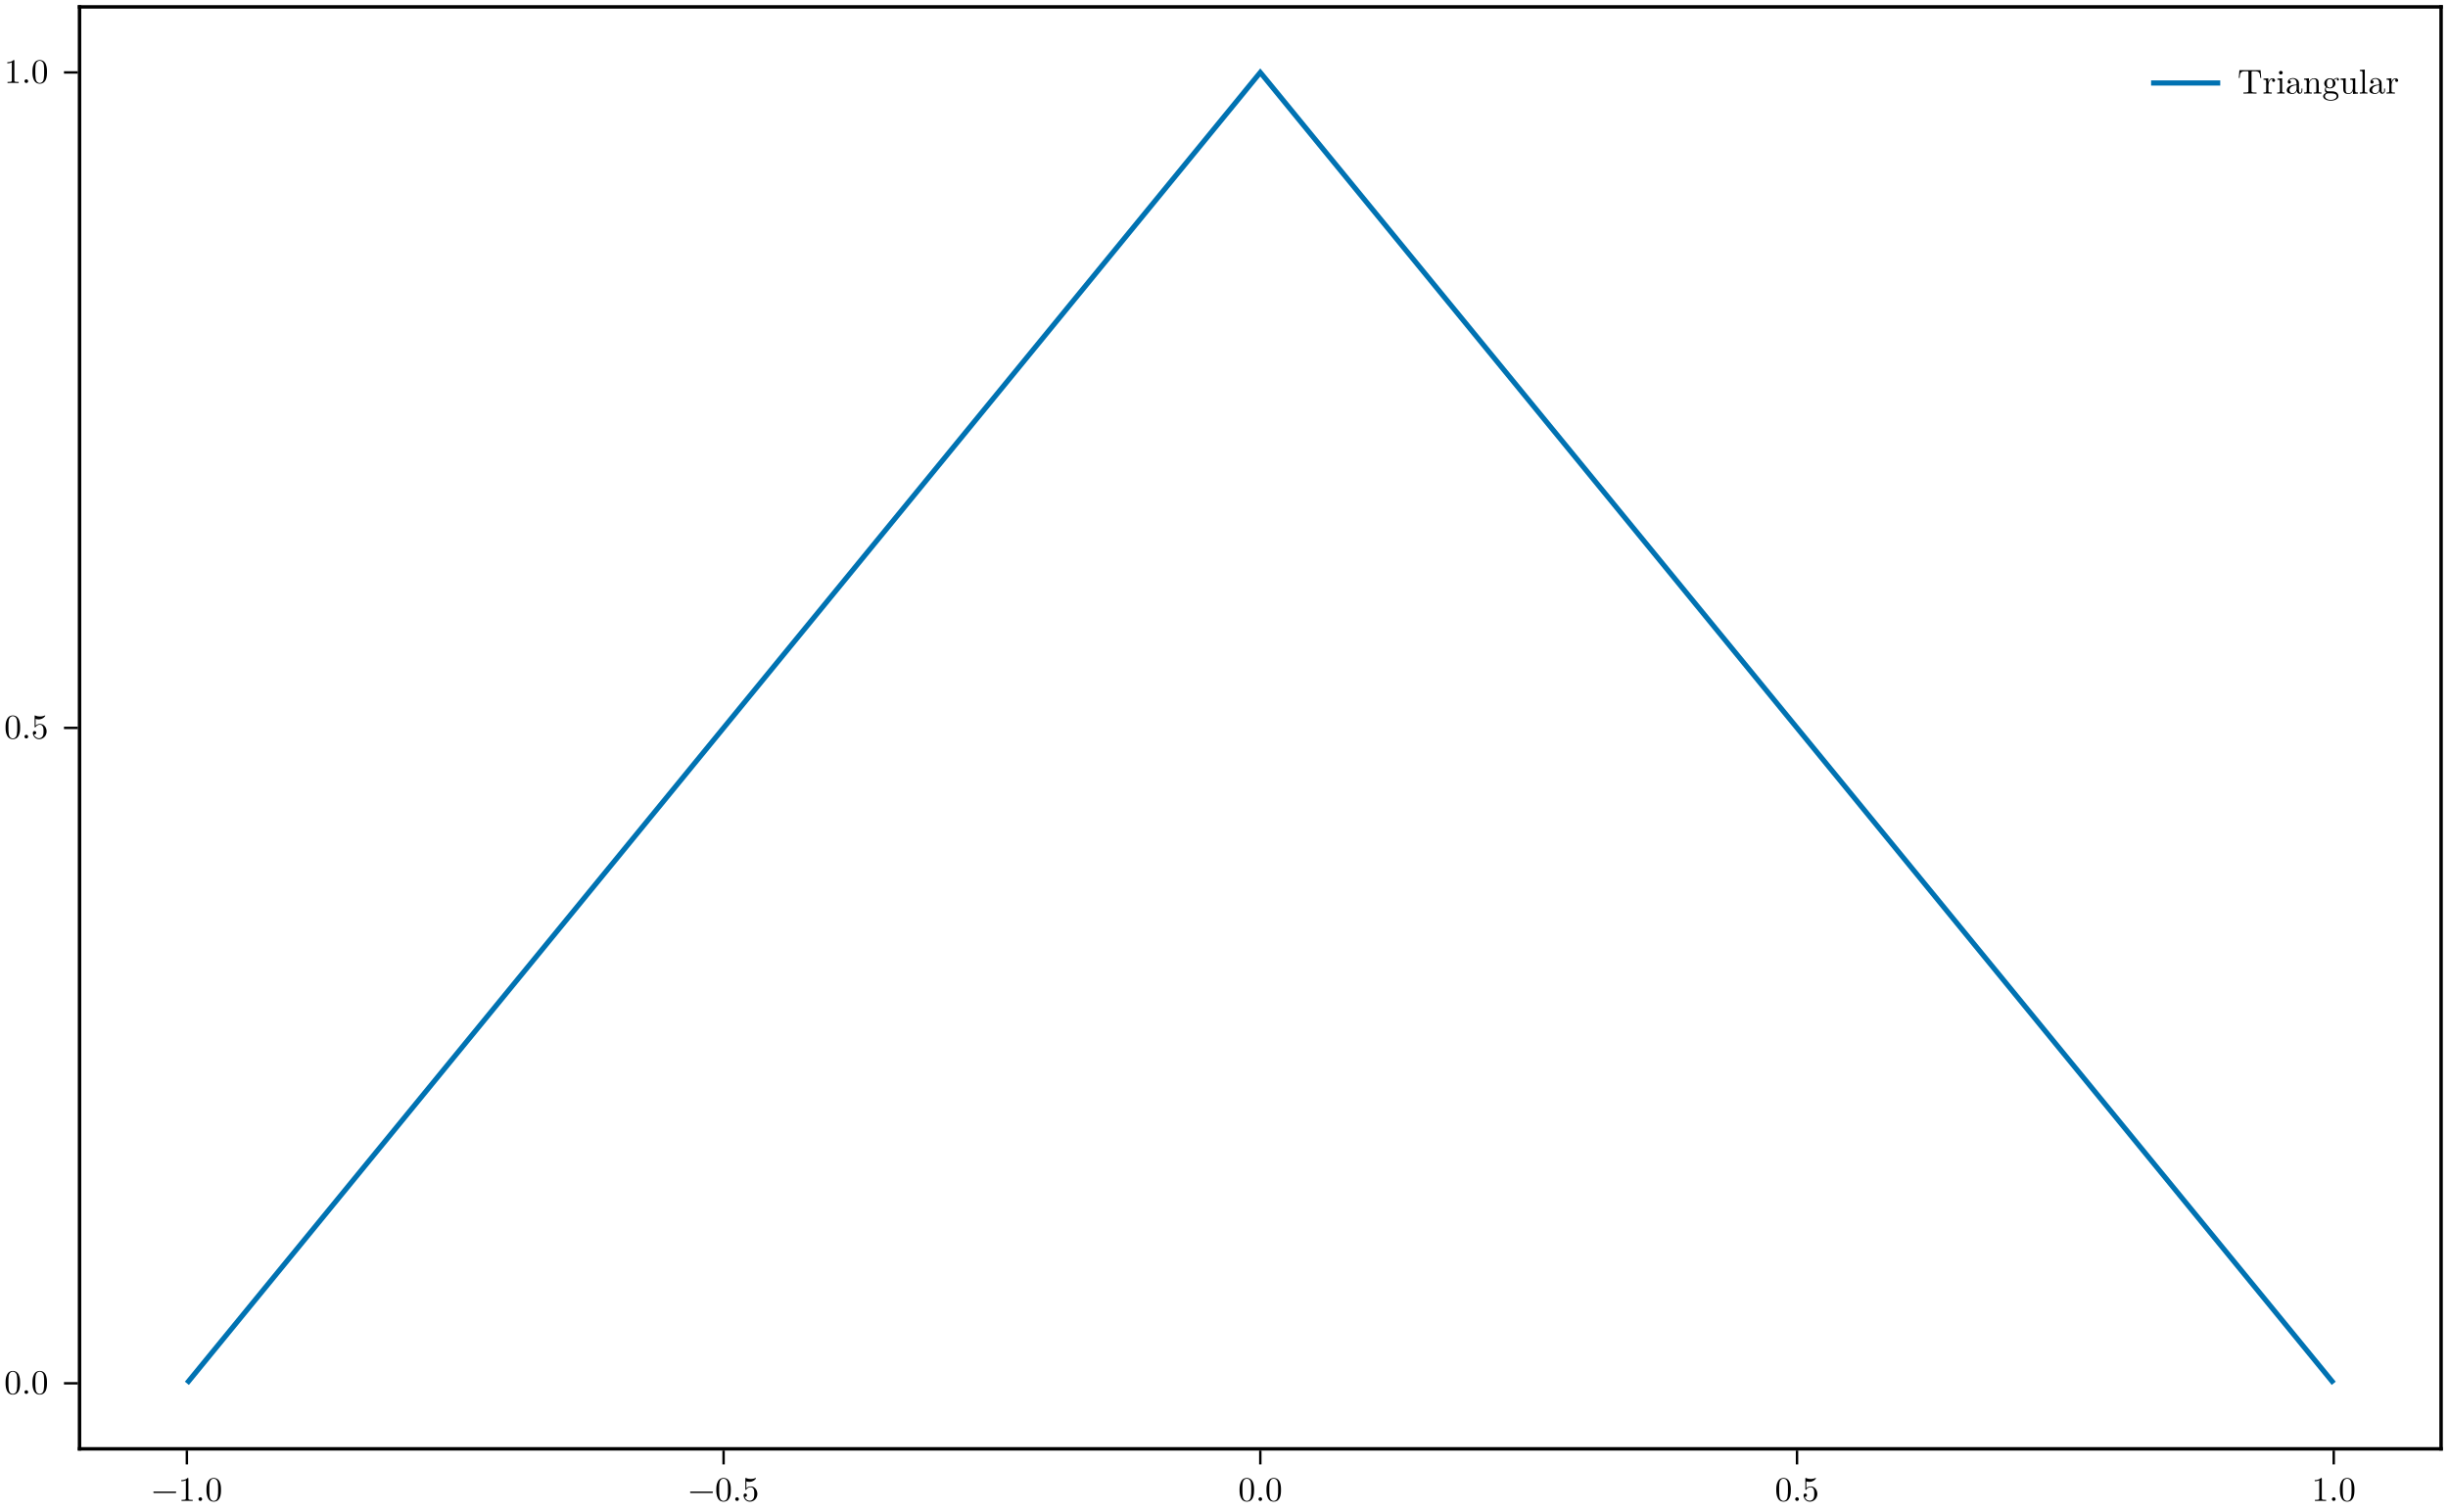
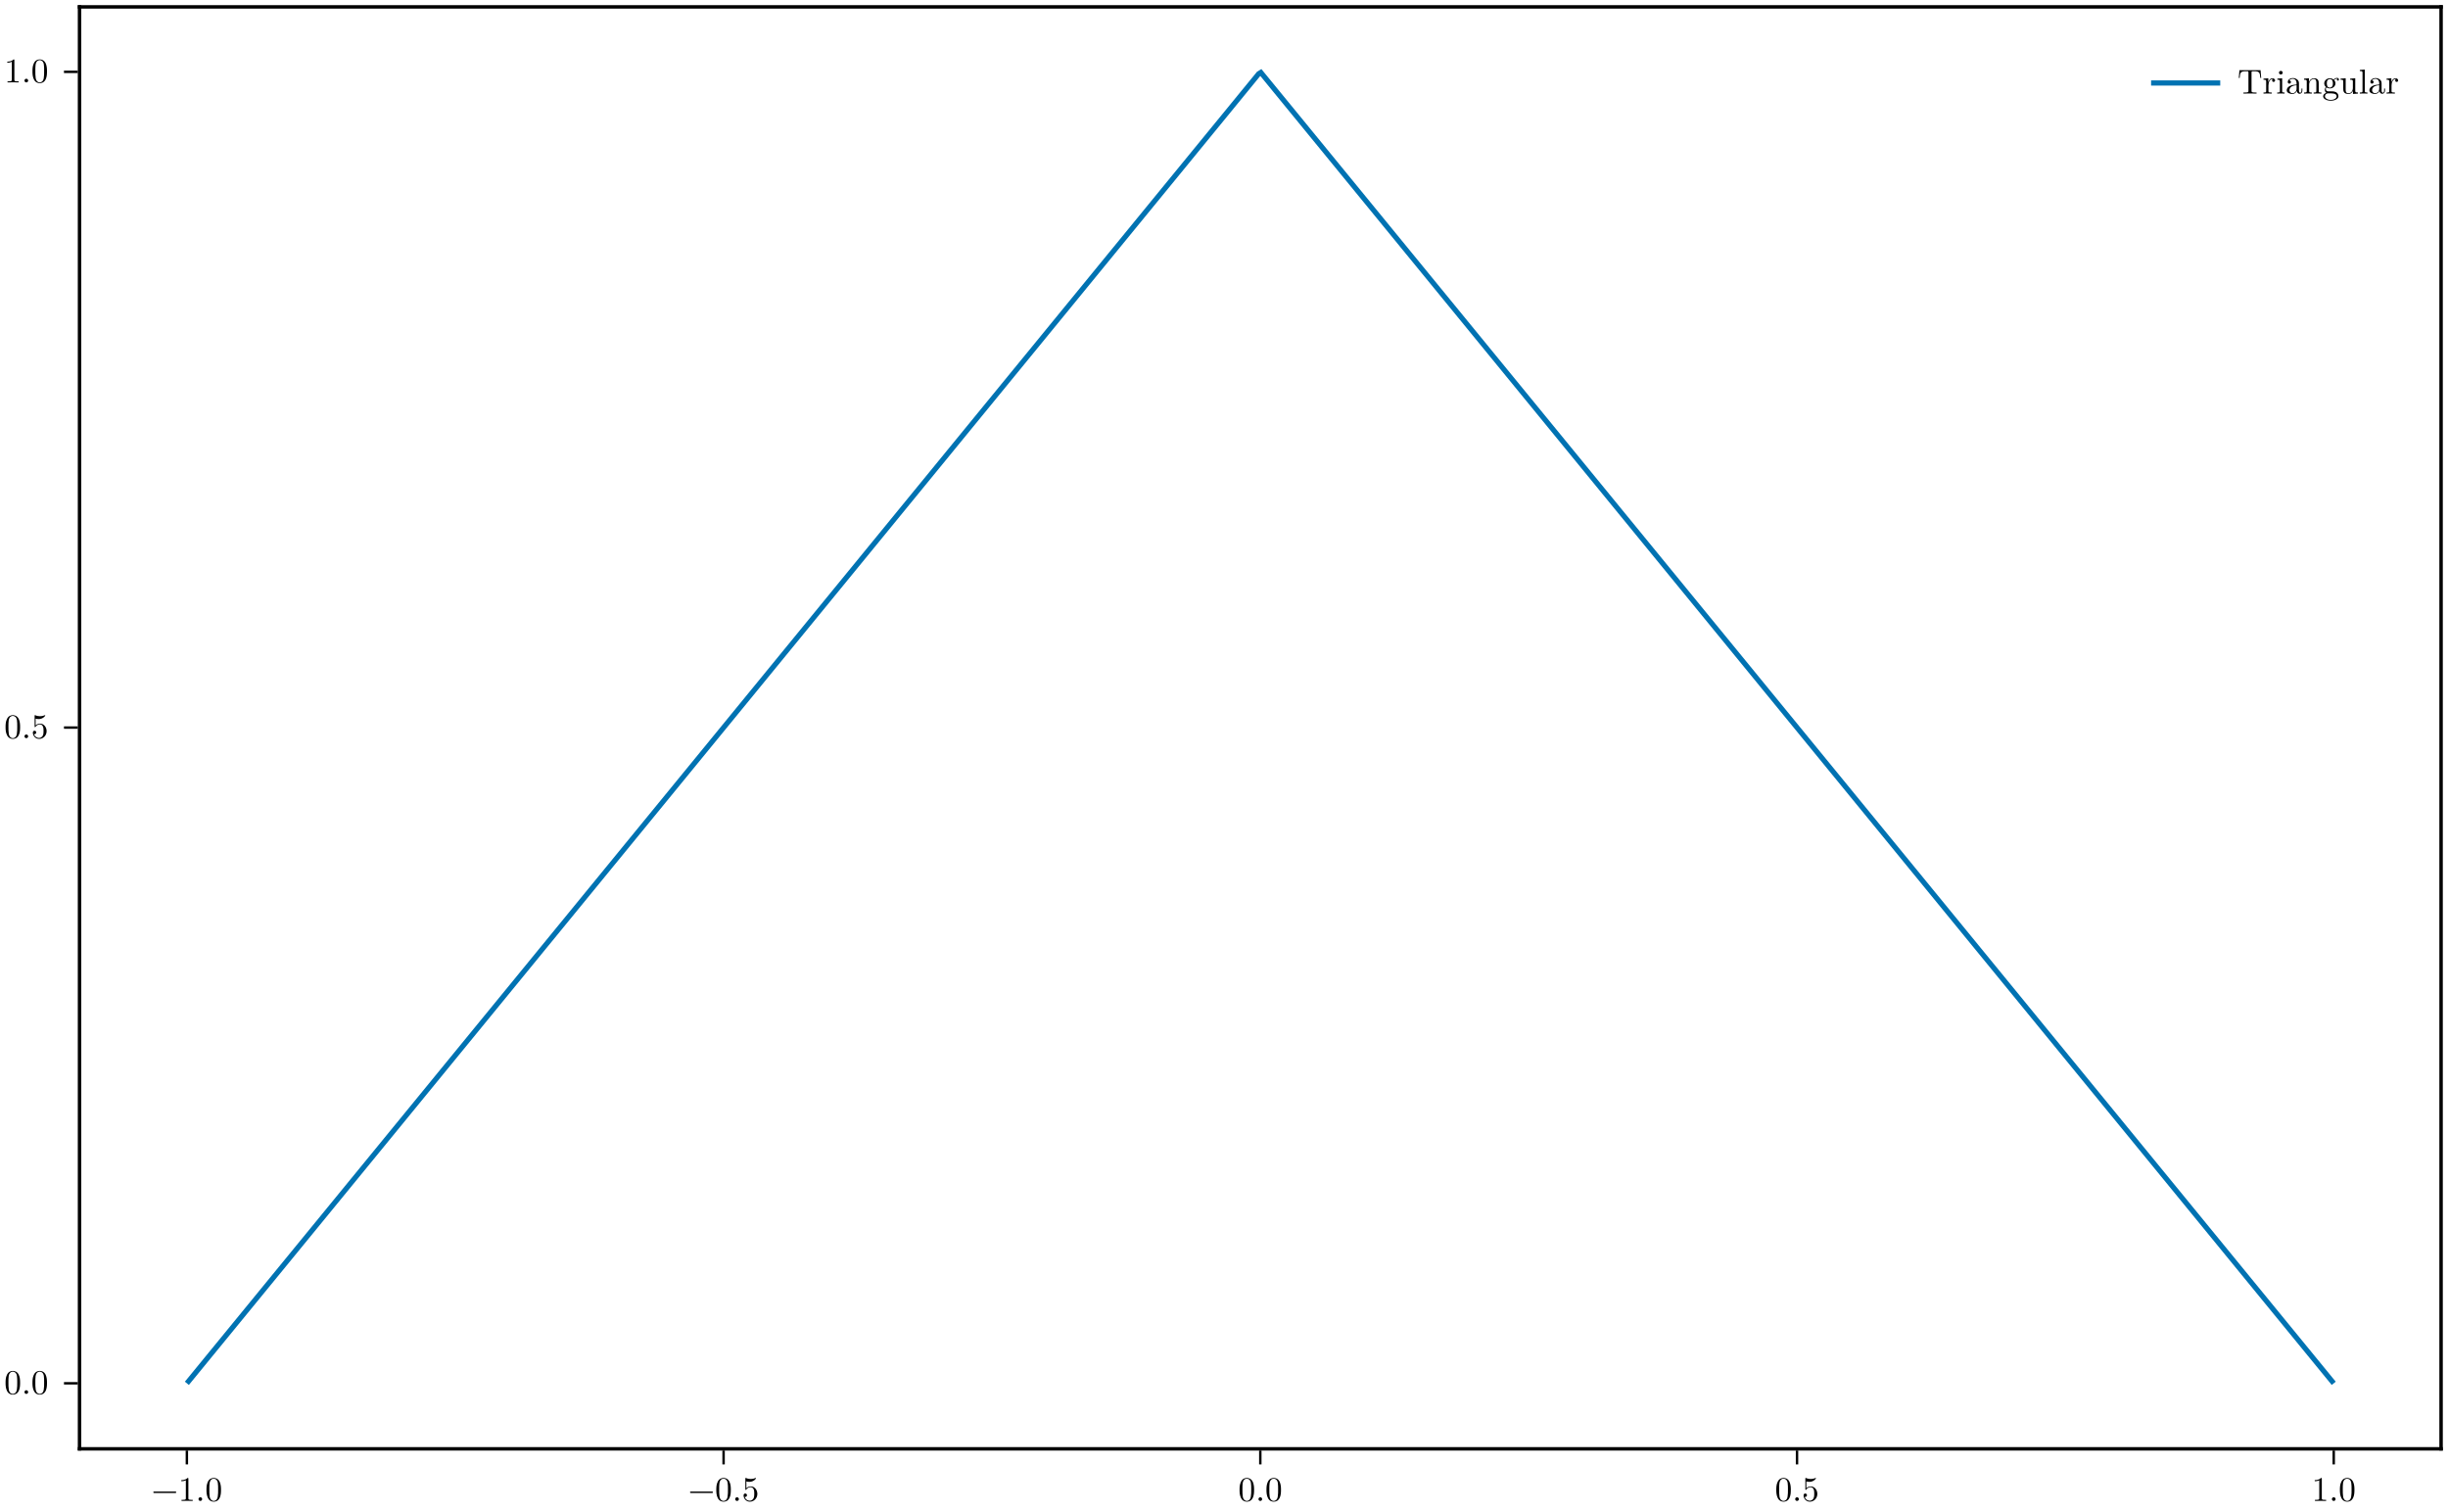
<svg xmlns="http://www.w3.org/2000/svg" xmlns:xlink="http://www.w3.org/1999/xlink" width="708" height="437" viewBox="0 0 708 437">
  <defs>
    <g>
-       <g id="glyph-0-0-d964a34e">
+       <g id="glyph-0-0-80b33e9e">
        <path d="M 7.219 -2.5 C 7.219 -2.609 7.125 -2.703 7.016 -2.703 L 0.766 -2.703 C 0.656 -2.703 0.562 -2.609 0.562 -2.5 C 0.562 -2.391 0.656 -2.297 0.766 -2.297 L 7.016 -2.297 C 7.125 -2.297 7.219 -2.391 7.219 -2.5 Z M 7.219 -2.5 " />
      </g>
-       <g id="glyph-0-1-d964a34e">
+       <g id="glyph-0-1-80b33e9e">
        <path d="M 4.188 0 L 4.188 -0.312 L 3.875 -0.312 C 2.969 -0.312 2.938 -0.422 2.938 -0.797 L 2.938 -6.406 C 2.938 -6.641 2.938 -6.656 2.703 -6.656 C 2.094 -6.016 1.203 -6.016 0.891 -6.016 L 0.891 -5.703 C 1.094 -5.703 1.688 -5.703 2.203 -5.969 L 2.203 -0.797 C 2.203 -0.438 2.172 -0.312 1.266 -0.312 L 0.953 -0.312 L 0.953 0 C 1.297 -0.031 2.172 -0.031 2.562 -0.031 C 2.969 -0.031 3.844 -0.031 4.188 0 Z M 4.188 0 " />
      </g>
-       <g id="glyph-0-2-d964a34e">
+       <g id="glyph-0-2-80b33e9e">
        <path d="M 1.922 -0.531 C 1.922 -0.812 1.688 -1.062 1.391 -1.062 C 1.094 -1.062 0.859 -0.812 0.859 -0.531 C 0.859 -0.234 1.094 0 1.391 0 C 1.688 0 1.922 -0.234 1.922 -0.531 Z M 1.922 -0.531 " />
      </g>
-       <g id="glyph-0-3-d964a34e">
+       <g id="glyph-0-3-80b33e9e">
        <path d="M 4.594 -3.203 C 4.594 -4 4.547 -4.797 4.203 -5.547 C 3.734 -6.5 2.922 -6.656 2.5 -6.656 C 1.906 -6.656 1.172 -6.406 0.766 -5.469 C 0.438 -4.781 0.391 -4 0.391 -3.203 C 0.391 -2.453 0.438 -1.547 0.844 -0.797 C 1.266 0.016 2 0.219 2.484 0.219 C 3.031 0.219 3.797 0.016 4.234 -0.938 C 4.547 -1.625 4.594 -2.406 4.594 -3.203 Z M 3.766 -3.312 C 3.766 -2.562 3.766 -1.891 3.656 -1.25 C 3.516 -0.297 2.938 0 2.484 0 C 2.094 0 1.516 -0.25 1.328 -1.203 C 1.219 -1.812 1.219 -2.734 1.219 -3.312 C 1.219 -3.953 1.219 -4.625 1.297 -5.156 C 1.484 -6.344 2.234 -6.438 2.484 -6.438 C 2.812 -6.438 3.484 -6.266 3.672 -5.266 C 3.766 -4.703 3.766 -3.953 3.766 -3.312 Z M 3.766 -3.312 " />
      </g>
-       <g id="glyph-0-4-d964a34e">
+       <g id="glyph-0-4-80b33e9e">
        <path d="M 4.484 -2.016 C 4.484 -3.203 3.672 -4.203 2.594 -4.203 C 2.109 -4.203 1.688 -4.047 1.312 -3.688 L 1.312 -5.641 C 1.516 -5.578 1.844 -5.516 2.172 -5.516 C 3.406 -5.516 4.094 -6.422 4.094 -6.547 C 4.094 -6.609 4.062 -6.656 4 -6.656 C 4 -6.656 3.969 -6.656 3.922 -6.625 C 3.719 -6.547 3.234 -6.344 2.562 -6.344 C 2.156 -6.344 1.703 -6.406 1.234 -6.625 C 1.156 -6.656 1.109 -6.656 1.109 -6.656 C 1.016 -6.656 1.016 -6.562 1.016 -6.406 L 1.016 -3.453 C 1.016 -3.266 1.016 -3.188 1.156 -3.188 C 1.219 -3.188 1.234 -3.219 1.281 -3.281 C 1.391 -3.438 1.766 -3.984 2.562 -3.984 C 3.094 -3.984 3.344 -3.516 3.422 -3.344 C 3.578 -2.969 3.594 -2.578 3.594 -2.078 C 3.594 -1.734 3.594 -1.125 3.359 -0.703 C 3.125 -0.312 2.75 -0.062 2.297 -0.062 C 1.562 -0.062 0.984 -0.594 0.812 -1.188 C 0.844 -1.172 0.875 -1.156 0.984 -1.156 C 1.312 -1.156 1.484 -1.406 1.484 -1.656 C 1.484 -1.891 1.312 -2.141 0.984 -2.141 C 0.844 -2.141 0.5 -2.062 0.5 -1.609 C 0.5 -0.75 1.188 0.219 2.312 0.219 C 3.469 0.219 4.484 -0.734 4.484 -2.016 Z M 4.484 -2.016 " />
      </g>
-       <g id="glyph-0-5-d964a34e">
+       <g id="glyph-0-5-80b33e9e">
        <path d="M 6.844 -4.516 L 6.656 -6.766 L 0.547 -6.766 L 0.359 -4.516 L 0.609 -4.516 C 0.75 -6.125 0.906 -6.453 2.406 -6.453 C 2.594 -6.453 2.844 -6.453 2.953 -6.438 C 3.156 -6.406 3.156 -6.297 3.156 -6.062 L 3.156 -0.797 C 3.156 -0.453 3.156 -0.312 2.109 -0.312 L 1.703 -0.312 L 1.703 0 C 2.125 -0.031 3.141 -0.031 3.594 -0.031 C 4.062 -0.031 5.094 -0.031 5.5 0 L 5.5 -0.312 L 5.094 -0.312 C 4.047 -0.312 4.047 -0.453 4.047 -0.797 L 4.047 -6.062 C 4.047 -6.266 4.047 -6.406 4.234 -6.438 C 4.344 -6.453 4.609 -6.453 4.797 -6.453 C 6.312 -6.453 6.453 -6.125 6.594 -4.516 Z M 6.844 -4.516 " />
      </g>
-       <g id="glyph-0-6-d964a34e">
+       <g id="glyph-0-6-80b33e9e">
        <path d="M 3.641 -3.812 C 3.641 -4.125 3.328 -4.422 2.906 -4.422 C 2.172 -4.422 1.812 -3.75 1.672 -3.312 L 1.672 -4.422 L 0.281 -4.312 L 0.281 -4 C 0.984 -4 1.062 -3.938 1.062 -3.438 L 1.062 -0.766 C 1.062 -0.312 0.953 -0.312 0.281 -0.312 L 0.281 0 L 1.422 -0.031 C 1.812 -0.031 2.297 -0.031 2.688 0 L 2.688 -0.312 L 2.484 -0.312 C 1.734 -0.312 1.719 -0.422 1.719 -0.781 L 1.719 -2.312 C 1.719 -3.312 2.141 -4.203 2.906 -4.203 C 2.969 -4.203 2.984 -4.203 3.016 -4.188 C 2.984 -4.188 2.781 -4.062 2.781 -3.797 C 2.781 -3.516 2.984 -3.375 3.203 -3.375 C 3.391 -3.375 3.641 -3.484 3.641 -3.812 Z M 3.641 -3.812 " />
      </g>
-       <g id="glyph-0-7-d964a34e">
+       <g id="glyph-0-7-80b33e9e">
        <path d="M 2.469 0 L 2.469 -0.312 C 1.812 -0.312 1.766 -0.359 1.766 -0.75 L 1.766 -4.422 L 0.375 -4.312 L 0.375 -4 C 1.016 -4 1.109 -3.938 1.109 -3.453 L 1.109 -0.766 C 1.109 -0.312 1 -0.312 0.328 -0.312 L 0.328 0 L 1.438 -0.031 C 1.781 -0.031 2.125 -0.016 2.469 0 Z M 1.922 -6.047 C 1.922 -6.312 1.688 -6.562 1.391 -6.562 C 1.047 -6.562 0.844 -6.297 0.844 -6.047 C 0.844 -5.766 1.078 -5.516 1.375 -5.516 C 1.719 -5.516 1.922 -5.797 1.922 -6.047 Z M 1.922 -6.047 " />
      </g>
-       <g id="glyph-0-8-d964a34e">
+       <g id="glyph-0-8-80b33e9e">
        <path d="M 4.828 -0.891 L 4.828 -1.453 L 4.578 -1.453 L 4.578 -0.891 C 4.578 -0.312 4.328 -0.25 4.219 -0.25 C 3.891 -0.25 3.844 -0.703 3.844 -0.75 L 3.844 -2.75 C 3.844 -3.172 3.844 -3.562 3.484 -3.938 C 3.094 -4.312 2.594 -4.484 2.125 -4.484 C 1.297 -4.484 0.609 -4.016 0.609 -3.344 C 0.609 -3.047 0.812 -2.875 1.062 -2.875 C 1.344 -2.875 1.531 -3.078 1.531 -3.344 C 1.531 -3.453 1.484 -3.797 1.016 -3.797 C 1.297 -4.156 1.781 -4.266 2.094 -4.266 C 2.594 -4.266 3.156 -3.875 3.156 -2.984 L 3.156 -2.609 C 2.656 -2.578 1.953 -2.547 1.312 -2.25 C 0.562 -1.906 0.312 -1.391 0.312 -0.953 C 0.312 -0.141 1.297 0.109 1.922 0.109 C 2.578 0.109 3.047 -0.297 3.234 -0.766 C 3.266 -0.359 3.547 0.062 4.016 0.062 C 4.219 0.062 4.828 -0.078 4.828 -0.891 Z M 3.156 -1.406 C 3.156 -0.453 2.438 -0.109 1.984 -0.109 C 1.5 -0.109 1.094 -0.453 1.094 -0.953 C 1.094 -1.516 1.516 -2.344 3.156 -2.406 Z M 3.156 -1.406 " />
      </g>
-       <g id="glyph-0-9-d964a34e">
+       <g id="glyph-0-9-80b33e9e">
        <path d="M 5.344 0 L 5.344 -0.312 C 4.828 -0.312 4.578 -0.312 4.562 -0.609 L 4.562 -2.516 C 4.562 -3.375 4.562 -3.688 4.266 -4.047 C 4.125 -4.219 3.797 -4.422 3.203 -4.422 C 2.484 -4.422 2.016 -3.984 1.734 -3.375 L 1.734 -4.422 L 0.312 -4.312 L 0.312 -4 C 1.016 -4 1.094 -3.938 1.094 -3.438 L 1.094 -0.766 C 1.094 -0.312 0.984 -0.312 0.312 -0.312 L 0.312 0 L 1.453 -0.031 L 2.562 0 L 2.562 -0.312 C 1.906 -0.312 1.797 -0.312 1.797 -0.766 L 1.797 -2.594 C 1.797 -3.641 2.5 -4.203 3.141 -4.203 C 3.766 -4.203 3.875 -3.656 3.875 -3.094 L 3.875 -0.766 C 3.875 -0.312 3.766 -0.312 3.094 -0.312 L 3.094 0 L 4.234 -0.031 Z M 5.344 0 " />
      </g>
-       <g id="glyph-0-10-d964a34e">
+       <g id="glyph-0-10-80b33e9e">
        <path d="M 4.844 -4.047 C 4.844 -4.203 4.734 -4.531 4.344 -4.531 C 4.141 -4.531 3.703 -4.469 3.281 -4.062 C 2.859 -4.391 2.438 -4.422 2.219 -4.422 C 1.297 -4.422 0.594 -3.734 0.594 -2.953 C 0.594 -2.516 0.812 -2.141 1.062 -1.938 C 0.938 -1.781 0.766 -1.453 0.766 -1.094 C 0.766 -0.797 0.891 -0.406 1.203 -0.203 C 0.594 -0.047 0.281 0.391 0.281 0.797 C 0.281 1.516 1.266 2.062 2.484 2.062 C 3.672 2.062 4.703 1.547 4.703 0.766 C 4.703 0.422 4.562 -0.094 4.062 -0.375 C 3.531 -0.656 2.953 -0.656 2.344 -0.656 C 2.094 -0.656 1.656 -0.656 1.594 -0.656 C 1.266 -0.703 1.062 -1.016 1.062 -1.328 C 1.062 -1.375 1.062 -1.594 1.234 -1.797 C 1.625 -1.516 2.031 -1.484 2.219 -1.484 C 3.156 -1.484 3.844 -2.188 3.844 -2.953 C 3.844 -3.312 3.688 -3.688 3.438 -3.922 C 3.797 -4.266 4.156 -4.312 4.328 -4.312 C 4.328 -4.312 4.406 -4.312 4.438 -4.297 C 4.312 -4.266 4.266 -4.156 4.266 -4.031 C 4.266 -3.859 4.406 -3.734 4.562 -3.734 C 4.656 -3.734 4.844 -3.812 4.844 -4.047 Z M 3.094 -2.953 C 3.094 -2.688 3.078 -2.375 2.938 -2.125 C 2.844 -2 2.625 -1.719 2.219 -1.719 C 1.344 -1.719 1.344 -2.719 1.344 -2.953 C 1.344 -3.219 1.359 -3.547 1.516 -3.797 C 1.594 -3.906 1.812 -4.188 2.219 -4.188 C 3.094 -4.188 3.094 -3.188 3.094 -2.953 Z M 4.188 0.797 C 4.188 1.328 3.484 1.828 2.5 1.828 C 1.484 1.828 0.797 1.312 0.797 0.797 C 0.797 0.328 1.188 -0.047 1.625 -0.062 L 2.203 -0.062 C 3.062 -0.062 4.188 -0.062 4.188 0.797 Z M 4.188 0.797 " />
      </g>
-       <g id="glyph-0-11-d964a34e">
+       <g id="glyph-0-11-80b33e9e">
        <path d="M 5.344 0 L 5.344 -0.312 C 4.656 -0.312 4.562 -0.375 4.562 -0.875 L 4.562 -4.422 L 3.094 -4.312 L 3.094 -4 C 3.797 -4 3.875 -3.938 3.875 -3.438 L 3.875 -1.656 C 3.875 -0.797 3.406 -0.109 2.672 -0.109 C 1.828 -0.109 1.797 -0.578 1.797 -1.094 L 1.797 -4.422 L 0.312 -4.312 L 0.312 -4 C 1.094 -4 1.094 -3.969 1.094 -3.078 L 1.094 -1.578 C 1.094 -0.797 1.094 0.109 2.625 0.109 C 3.188 0.109 3.625 -0.172 3.906 -0.797 L 3.906 0.109 Z M 5.344 0 " />
      </g>
-       <g id="glyph-0-12-d964a34e">
+       <g id="glyph-0-12-80b33e9e">
        <path d="M 2.547 0 L 2.547 -0.312 C 1.875 -0.312 1.766 -0.312 1.766 -0.766 L 1.766 -6.938 L 0.328 -6.828 L 0.328 -6.516 C 1.031 -6.516 1.109 -6.453 1.109 -5.953 L 1.109 -0.766 C 1.109 -0.312 1 -0.312 0.328 -0.312 L 0.328 0 L 1.438 -0.031 Z M 2.547 0 " />
      </g>
-       <g id="glyph-1-0-d964a34e">
+       <g id="glyph-1-0-80b33e9e">
        <path d="M 1.922 -0.531 C 1.922 -0.812 1.688 -1.062 1.391 -1.062 C 1.094 -1.062 0.859 -0.812 0.859 -0.531 C 0.859 -0.234 1.094 0 1.391 0 C 1.688 0 1.922 -0.234 1.922 -0.531 Z M 1.922 -0.531 " />
      </g>
    </g>
  </defs>
  <path fill-rule="nonzero" fill="rgb(100%, 100%, 100%)" fill-opacity="1" d="M 23 419 L 706 419 L 706 2 L 23 2 Z M 23 419 " />
  <g fill="rgb(0%, 0%, 0%)" fill-opacity="1">
-     <use xlink:href="#glyph-0-0-d964a34e" x="43.765" y="434.06" />
+     <use xlink:href="#glyph-0-0-80b33e9e" x="43.765" y="434.06" />
+     <use xlink:href="#glyph-0-1-80b33e9e" x="51.545" y="434.06" />
+     <use xlink:href="#glyph-0-2-80b33e9e" x="56.545" y="434.06" />
+     <use xlink:href="#glyph-0-3-80b33e9e" x="59.325" y="434.06" />
  </g>
  <g fill="rgb(0%, 0%, 0%)" fill-opacity="1">
-     <use xlink:href="#glyph-0-1-d964a34e" x="51.545" y="434.06" />
+     <use xlink:href="#glyph-0-0-80b33e9e" x="198.993" y="434.06" />
+     <use xlink:href="#glyph-0-3-80b33e9e" x="206.773" y="434.06" />
+     <use xlink:href="#glyph-0-2-80b33e9e" x="211.773" y="434.06" />
+     <use xlink:href="#glyph-0-4-80b33e9e" x="214.553" y="434.06" />
  </g>
  <g fill="rgb(0%, 0%, 0%)" fill-opacity="1">
-     <use xlink:href="#glyph-0-2-d964a34e" x="56.545" y="434.06" />
+     <use xlink:href="#glyph-0-3-80b33e9e" x="358.11" y="434.06" />
+     <use xlink:href="#glyph-0-2-80b33e9e" x="363.11" y="434.06" />
+     <use xlink:href="#glyph-0-3-80b33e9e" x="365.89" y="434.06" />
  </g>
  <g fill="rgb(0%, 0%, 0%)" fill-opacity="1">
-     <use xlink:href="#glyph-0-3-d964a34e" x="59.325" y="434.06" />
+     <use xlink:href="#glyph-0-3-80b33e9e" x="513.337" y="434.06" />
+     <use xlink:href="#glyph-0-2-80b33e9e" x="518.337" y="434.06" />
+     <use xlink:href="#glyph-0-4-80b33e9e" x="521.117" y="434.06" />
  </g>
  <g fill="rgb(0%, 0%, 0%)" fill-opacity="1">
-     <use xlink:href="#glyph-0-0-d964a34e" x="198.993" y="434.06" />
+     <use xlink:href="#glyph-0-1-80b33e9e" x="668.565" y="434.06" />
+     <use xlink:href="#glyph-0-2-80b33e9e" x="673.565" y="434.06" />
+     <use xlink:href="#glyph-0-3-80b33e9e" x="676.345" y="434.06" />
  </g>
  <g fill="rgb(0%, 0%, 0%)" fill-opacity="1">
-     <use xlink:href="#glyph-0-3-d964a34e" x="206.773" y="434.06" />
+     <use xlink:href="#glyph-0-3-80b33e9e" x="1.22" y="403.105" />
  </g>
  <g fill="rgb(0%, 0%, 0%)" fill-opacity="1">
-     <use xlink:href="#glyph-0-2-d964a34e" x="211.773" y="434.06" />
+     <use xlink:href="#glyph-1-0-80b33e9e" x="6.22" y="403.105" />
  </g>
  <g fill="rgb(0%, 0%, 0%)" fill-opacity="1">
-     <use xlink:href="#glyph-0-4-d964a34e" x="214.553" y="434.06" />
+     <use xlink:href="#glyph-0-3-80b33e9e" x="9" y="403.105" />
  </g>
  <g fill="rgb(0%, 0%, 0%)" fill-opacity="1">
-     <use xlink:href="#glyph-0-3-d964a34e" x="358.11" y="434.06" />
+     <use xlink:href="#glyph-0-3-80b33e9e" x="1.22" y="213.47" />
  </g>
  <g fill="rgb(0%, 0%, 0%)" fill-opacity="1">
-     <use xlink:href="#glyph-0-2-d964a34e" x="363.11" y="434.06" />
+     <use xlink:href="#glyph-1-0-80b33e9e" x="6.22" y="213.47" />
  </g>
  <g fill="rgb(0%, 0%, 0%)" fill-opacity="1">
-     <use xlink:href="#glyph-0-3-d964a34e" x="365.89" y="434.06" />
+     <use xlink:href="#glyph-0-4-80b33e9e" x="9" y="213.47" />
  </g>
  <g fill="rgb(0%, 0%, 0%)" fill-opacity="1">
-     <use xlink:href="#glyph-0-3-d964a34e" x="513.337" y="434.06" />
+     <use xlink:href="#glyph-0-1-80b33e9e" x="1.22" y="23.834" />
  </g>
  <g fill="rgb(0%, 0%, 0%)" fill-opacity="1">
-     <use xlink:href="#glyph-0-2-d964a34e" x="518.337" y="434.06" />
+     <use xlink:href="#glyph-1-0-80b33e9e" x="6.22" y="23.834" />
  </g>
  <g fill="rgb(0%, 0%, 0%)" fill-opacity="1">
-     <use xlink:href="#glyph-0-4-d964a34e" x="521.117" y="434.06" />
+     <use xlink:href="#glyph-0-3-80b33e9e" x="9" y="23.834" />
  </g>
-   <g fill="rgb(0%, 0%, 0%)" fill-opacity="1">
-     <use xlink:href="#glyph-0-1-d964a34e" x="668.565" y="434.06" />
-   </g>
-   <g fill="rgb(0%, 0%, 0%)" fill-opacity="1">
-     <use xlink:href="#glyph-0-2-d964a34e" x="673.565" y="434.06" />
-   </g>
-   <g fill="rgb(0%, 0%, 0%)" fill-opacity="1">
-     <use xlink:href="#glyph-0-3-d964a34e" x="676.345" y="434.06" />
-   </g>
-   <g fill="rgb(0%, 0%, 0%)" fill-opacity="1">
-     <use xlink:href="#glyph-0-3-d964a34e" x="1.22" y="403.105" />
-   </g>
-   <g fill="rgb(0%, 0%, 0%)" fill-opacity="1">
-     <use xlink:href="#glyph-1-0-d964a34e" x="6.22" y="403.105" />
-   </g>
-   <g fill="rgb(0%, 0%, 0%)" fill-opacity="1">
-     <use xlink:href="#glyph-0-3-d964a34e" x="9" y="403.105" />
-   </g>
-   <g fill="rgb(0%, 0%, 0%)" fill-opacity="1">
-     <use xlink:href="#glyph-0-3-d964a34e" x="1.22" y="213.555" />
-   </g>
-   <g fill="rgb(0%, 0%, 0%)" fill-opacity="1">
-     <use xlink:href="#glyph-1-0-d964a34e" x="6.22" y="213.555" />
-   </g>
-   <g fill="rgb(0%, 0%, 0%)" fill-opacity="1">
-     <use xlink:href="#glyph-0-4-d964a34e" x="9" y="213.555" />
-   </g>
-   <g fill="rgb(0%, 0%, 0%)" fill-opacity="1">
-     <use xlink:href="#glyph-0-1-d964a34e" x="1.22" y="24.004" />
-   </g>
-   <g fill="rgb(0%, 0%, 0%)" fill-opacity="1">
-     <use xlink:href="#glyph-1-0-d964a34e" x="6.22" y="24.004" />
-   </g>
-   <g fill="rgb(0%, 0%, 0%)" fill-opacity="1">
-     <use xlink:href="#glyph-0-3-d964a34e" x="9" y="24.004" />
-   </g>
-   <path fill="none" stroke-width="1.5" stroke-linecap="butt" stroke-linejoin="miter" stroke="rgb(0%, 44.706%, 69.804%)" stroke-opacity="1" stroke-miterlimit="2" d="M 54.047 400.047 L 60.457 392.219 L 98 346.375 L 115.465 325.047 L 138.875 296.461 L 158.219 272.84 L 176.207 250.875 L 198.785 223.301 L 219.039 198.566 L 242.227 170.254 L 259.555 149.094 L 281.723 122.023 L 301.953 97.32 L 324.98 69.203 L 343.23 46.914 L 348.902 39.992 L 354.57 33.07 L 357.406 29.609 L 360.238 26.148 L 361.656 24.414 L 363.074 22.684 L 363.781 21.82 L 364.492 20.953 L 365.199 21.797 L 365.91 22.664 L 368.078 25.312 L 372.422 30.617 L 374.59 33.266 L 378.934 38.57 L 383.273 43.871 L 407.758 73.77 L 426.055 96.113 L 446.863 121.52 L 467.473 146.684 L 490.141 174.367 L 507.461 195.516 L 529.312 222.199 L 549.523 246.879 L 570.367 272.332 L 591.496 298.133 L 613.559 325.07 L 630.938 346.293 L 670.516 394.625 L 674.953 400.047 " />
+   <path fill="none" stroke-width="1.5" stroke-linecap="butt" stroke-linejoin="miter" stroke="rgb(0%, 44.706%, 69.804%)" stroke-opacity="1" stroke-miterlimit="2" d="M 54.047 400.047 L 60.195 392.531 L 94.625 350.473 L 118.129 321.758 L 137.188 298.473 L 156.332 275.086 L 179.617 246.641 L 198.703 223.324 L 217.801 199.992 L 241.098 171.531 L 260.195 148.199 L 283.469 119.766 L 302.547 96.461 L 321.672 73.094 L 344.961 44.645 L 349.734 38.812 L 354.508 32.984 L 356.895 30.066 L 359.277 27.152 L 360.473 25.695 L 361.664 24.238 L 362.859 22.781 L 364.051 21.32 L 364.648 20.953 L 365.242 21.684 L 365.84 22.41 L 366.438 23.141 L 368.82 26.055 L 373.594 31.883 L 378.363 37.707 L 383.133 43.535 L 406.434 72.004 L 425.539 95.344 L 448.82 123.785 L 467.898 147.094 L 487.008 170.438 L 510.305 198.898 L 529.398 222.227 L 552.668 250.652 L 571.742 273.953 L 590.879 297.332 L 614.164 325.781 L 633.133 348.953 L 667.859 391.379 L 674.953 400.047 " />
  <path fill="none" stroke-width="0.7" stroke-linecap="butt" stroke-linejoin="miter" stroke="rgb(0%, 0%, 0%)" stroke-opacity="1" stroke-miterlimit="1.155" d="M 54.047 419.5 L 54.047 423.5 " />
  <path fill="none" stroke-width="0.7" stroke-linecap="butt" stroke-linejoin="miter" stroke="rgb(0%, 0%, 0%)" stroke-opacity="1" stroke-miterlimit="1.155" d="M 209.273 419.5 L 209.273 423.5 " />
  <path fill="none" stroke-width="0.7" stroke-linecap="butt" stroke-linejoin="miter" stroke="rgb(0%, 0%, 0%)" stroke-opacity="1" stroke-miterlimit="1.155" d="M 364.5 419.5 L 364.5 423.5 " />
  <path fill="none" stroke-width="0.7" stroke-linecap="butt" stroke-linejoin="miter" stroke="rgb(0%, 0%, 0%)" stroke-opacity="1" stroke-miterlimit="1.155" d="M 519.727 419.5 L 519.727 423.5 " />
  <path fill="none" stroke-width="0.7" stroke-linecap="butt" stroke-linejoin="miter" stroke="rgb(0%, 0%, 0%)" stroke-opacity="1" stroke-miterlimit="1.155" d="M 674.953 419.5 L 674.953 423.5 " />
  <path fill="none" stroke-width="0.7" stroke-linecap="butt" stroke-linejoin="miter" stroke="rgb(0%, 0%, 0%)" stroke-opacity="1" stroke-miterlimit="1.155" d="M 22.5 400.047 L 18.5 400.047 " />
-   <path fill="none" stroke-width="0.7" stroke-linecap="butt" stroke-linejoin="miter" stroke="rgb(0%, 0%, 0%)" stroke-opacity="1" stroke-miterlimit="1.155" d="M 22.5 210.496 L 18.5 210.496 " />
-   <path fill="none" stroke-width="0.7" stroke-linecap="butt" stroke-linejoin="miter" stroke="rgb(0%, 0%, 0%)" stroke-opacity="1" stroke-miterlimit="1.155" d="M 22.5 20.945 L 18.5 20.945 " />
+   <path fill="none" stroke-width="0.7" stroke-linecap="butt" stroke-linejoin="miter" stroke="rgb(0%, 0%, 0%)" stroke-opacity="1" stroke-miterlimit="1.155" d="M 22.5 210.41 L 18.5 210.41 " />
+   <path fill="none" stroke-width="0.7" stroke-linecap="butt" stroke-linejoin="miter" stroke="rgb(0%, 0%, 0%)" stroke-opacity="1" stroke-miterlimit="1.155" d="M 22.5 20.773 L 18.5 20.773 " />
  <path fill="none" stroke-width="1.5" stroke-linecap="butt" stroke-linejoin="miter" stroke="rgb(0%, 44.706%, 69.804%)" stroke-opacity="1" stroke-miterlimit="2" d="M 622.129 24 L 642.129 24 " />
  <g fill="rgb(0%, 0%, 0%)" fill-opacity="1">
-     <use xlink:href="#glyph-0-5-d964a34e" x="647.13" y="27.06" />
-   </g>
-   <g fill="rgb(0%, 0%, 0%)" fill-opacity="1">
-     <use xlink:href="#glyph-0-6-d964a34e" x="654.35" y="27.06" />
-   </g>
-   <g fill="rgb(0%, 0%, 0%)" fill-opacity="1">
-     <use xlink:href="#glyph-0-7-d964a34e" x="658.27" y="27.06" />
-   </g>
-   <g fill="rgb(0%, 0%, 0%)" fill-opacity="1">
-     <use xlink:href="#glyph-0-8-d964a34e" x="661.05" y="27.06" />
-   </g>
-   <g fill="rgb(0%, 0%, 0%)" fill-opacity="1">
-     <use xlink:href="#glyph-0-9-d964a34e" x="666.05" y="27.06" />
-   </g>
-   <g fill="rgb(0%, 0%, 0%)" fill-opacity="1">
-     <use xlink:href="#glyph-0-10-d964a34e" x="671.61" y="27.06" />
-   </g>
-   <g fill="rgb(0%, 0%, 0%)" fill-opacity="1">
-     <use xlink:href="#glyph-0-11-d964a34e" x="676.61" y="27.06" />
-   </g>
-   <g fill="rgb(0%, 0%, 0%)" fill-opacity="1">
-     <use xlink:href="#glyph-0-12-d964a34e" x="682.17" y="27.06" />
-   </g>
-   <g fill="rgb(0%, 0%, 0%)" fill-opacity="1">
-     <use xlink:href="#glyph-0-8-d964a34e" x="684.95" y="27.06" />
-   </g>
-   <g fill="rgb(0%, 0%, 0%)" fill-opacity="1">
-     <use xlink:href="#glyph-0-6-d964a34e" x="689.95" y="27.06" />
+     <use xlink:href="#glyph-0-5-80b33e9e" x="647.13" y="27.06" />
+     <use xlink:href="#glyph-0-6-80b33e9e" x="654.35" y="27.06" />
+     <use xlink:href="#glyph-0-7-80b33e9e" x="658.27" y="27.06" />
+     <use xlink:href="#glyph-0-8-80b33e9e" x="661.05" y="27.06" />
+     <use xlink:href="#glyph-0-9-80b33e9e" x="666.05" y="27.06" />
+     <use xlink:href="#glyph-0-10-80b33e9e" x="671.61" y="27.06" />
+     <use xlink:href="#glyph-0-11-80b33e9e" x="676.61" y="27.06" />
+     <use xlink:href="#glyph-0-12-80b33e9e" x="682.17" y="27.06" />
+     <use xlink:href="#glyph-0-8-80b33e9e" x="684.95" y="27.06" />
+     <use xlink:href="#glyph-0-6-80b33e9e" x="689.95" y="27.06" />
  </g>
  <path fill="none" stroke-width="1" stroke-linecap="butt" stroke-linejoin="miter" stroke="rgb(0%, 0%, 0%)" stroke-opacity="1" stroke-miterlimit="1.155" d="M 22.5 419 L 706.5 419 " />
  <path fill="none" stroke-width="1" stroke-linecap="butt" stroke-linejoin="miter" stroke="rgb(0%, 0%, 0%)" stroke-opacity="1" stroke-miterlimit="1.155" d="M 23 419.5 L 23 1.5 " />
  <path fill="none" stroke-width="1" stroke-linecap="butt" stroke-linejoin="miter" stroke="rgb(0%, 0%, 0%)" stroke-opacity="1" stroke-miterlimit="1.155" d="M 22.5 2 L 706.5 2 " />
  <path fill="none" stroke-width="1" stroke-linecap="butt" stroke-linejoin="miter" stroke="rgb(0%, 0%, 0%)" stroke-opacity="1" stroke-miterlimit="1.155" d="M 706 419.5 L 706 1.5 " />
</svg>
